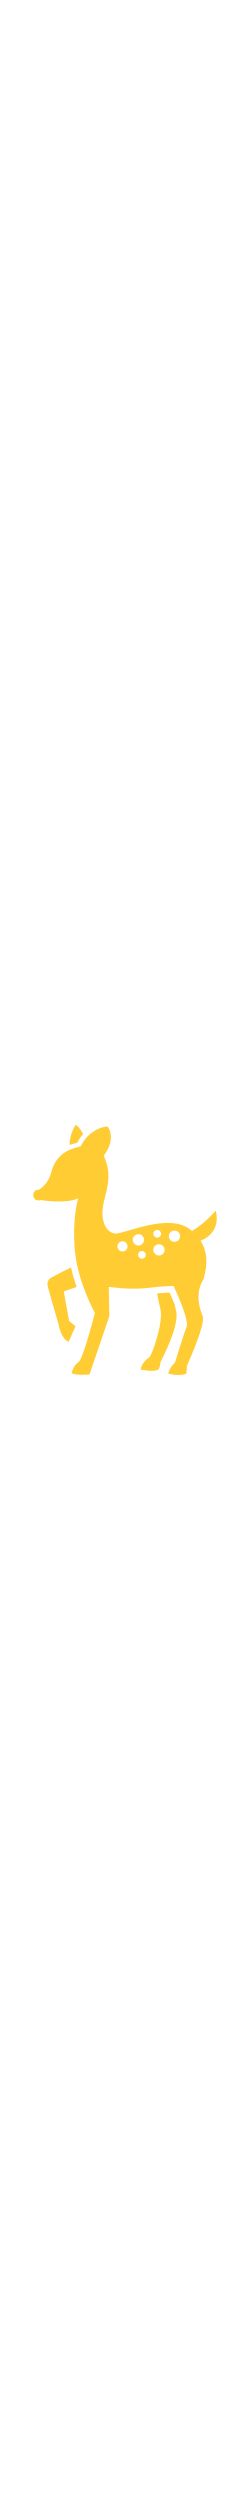
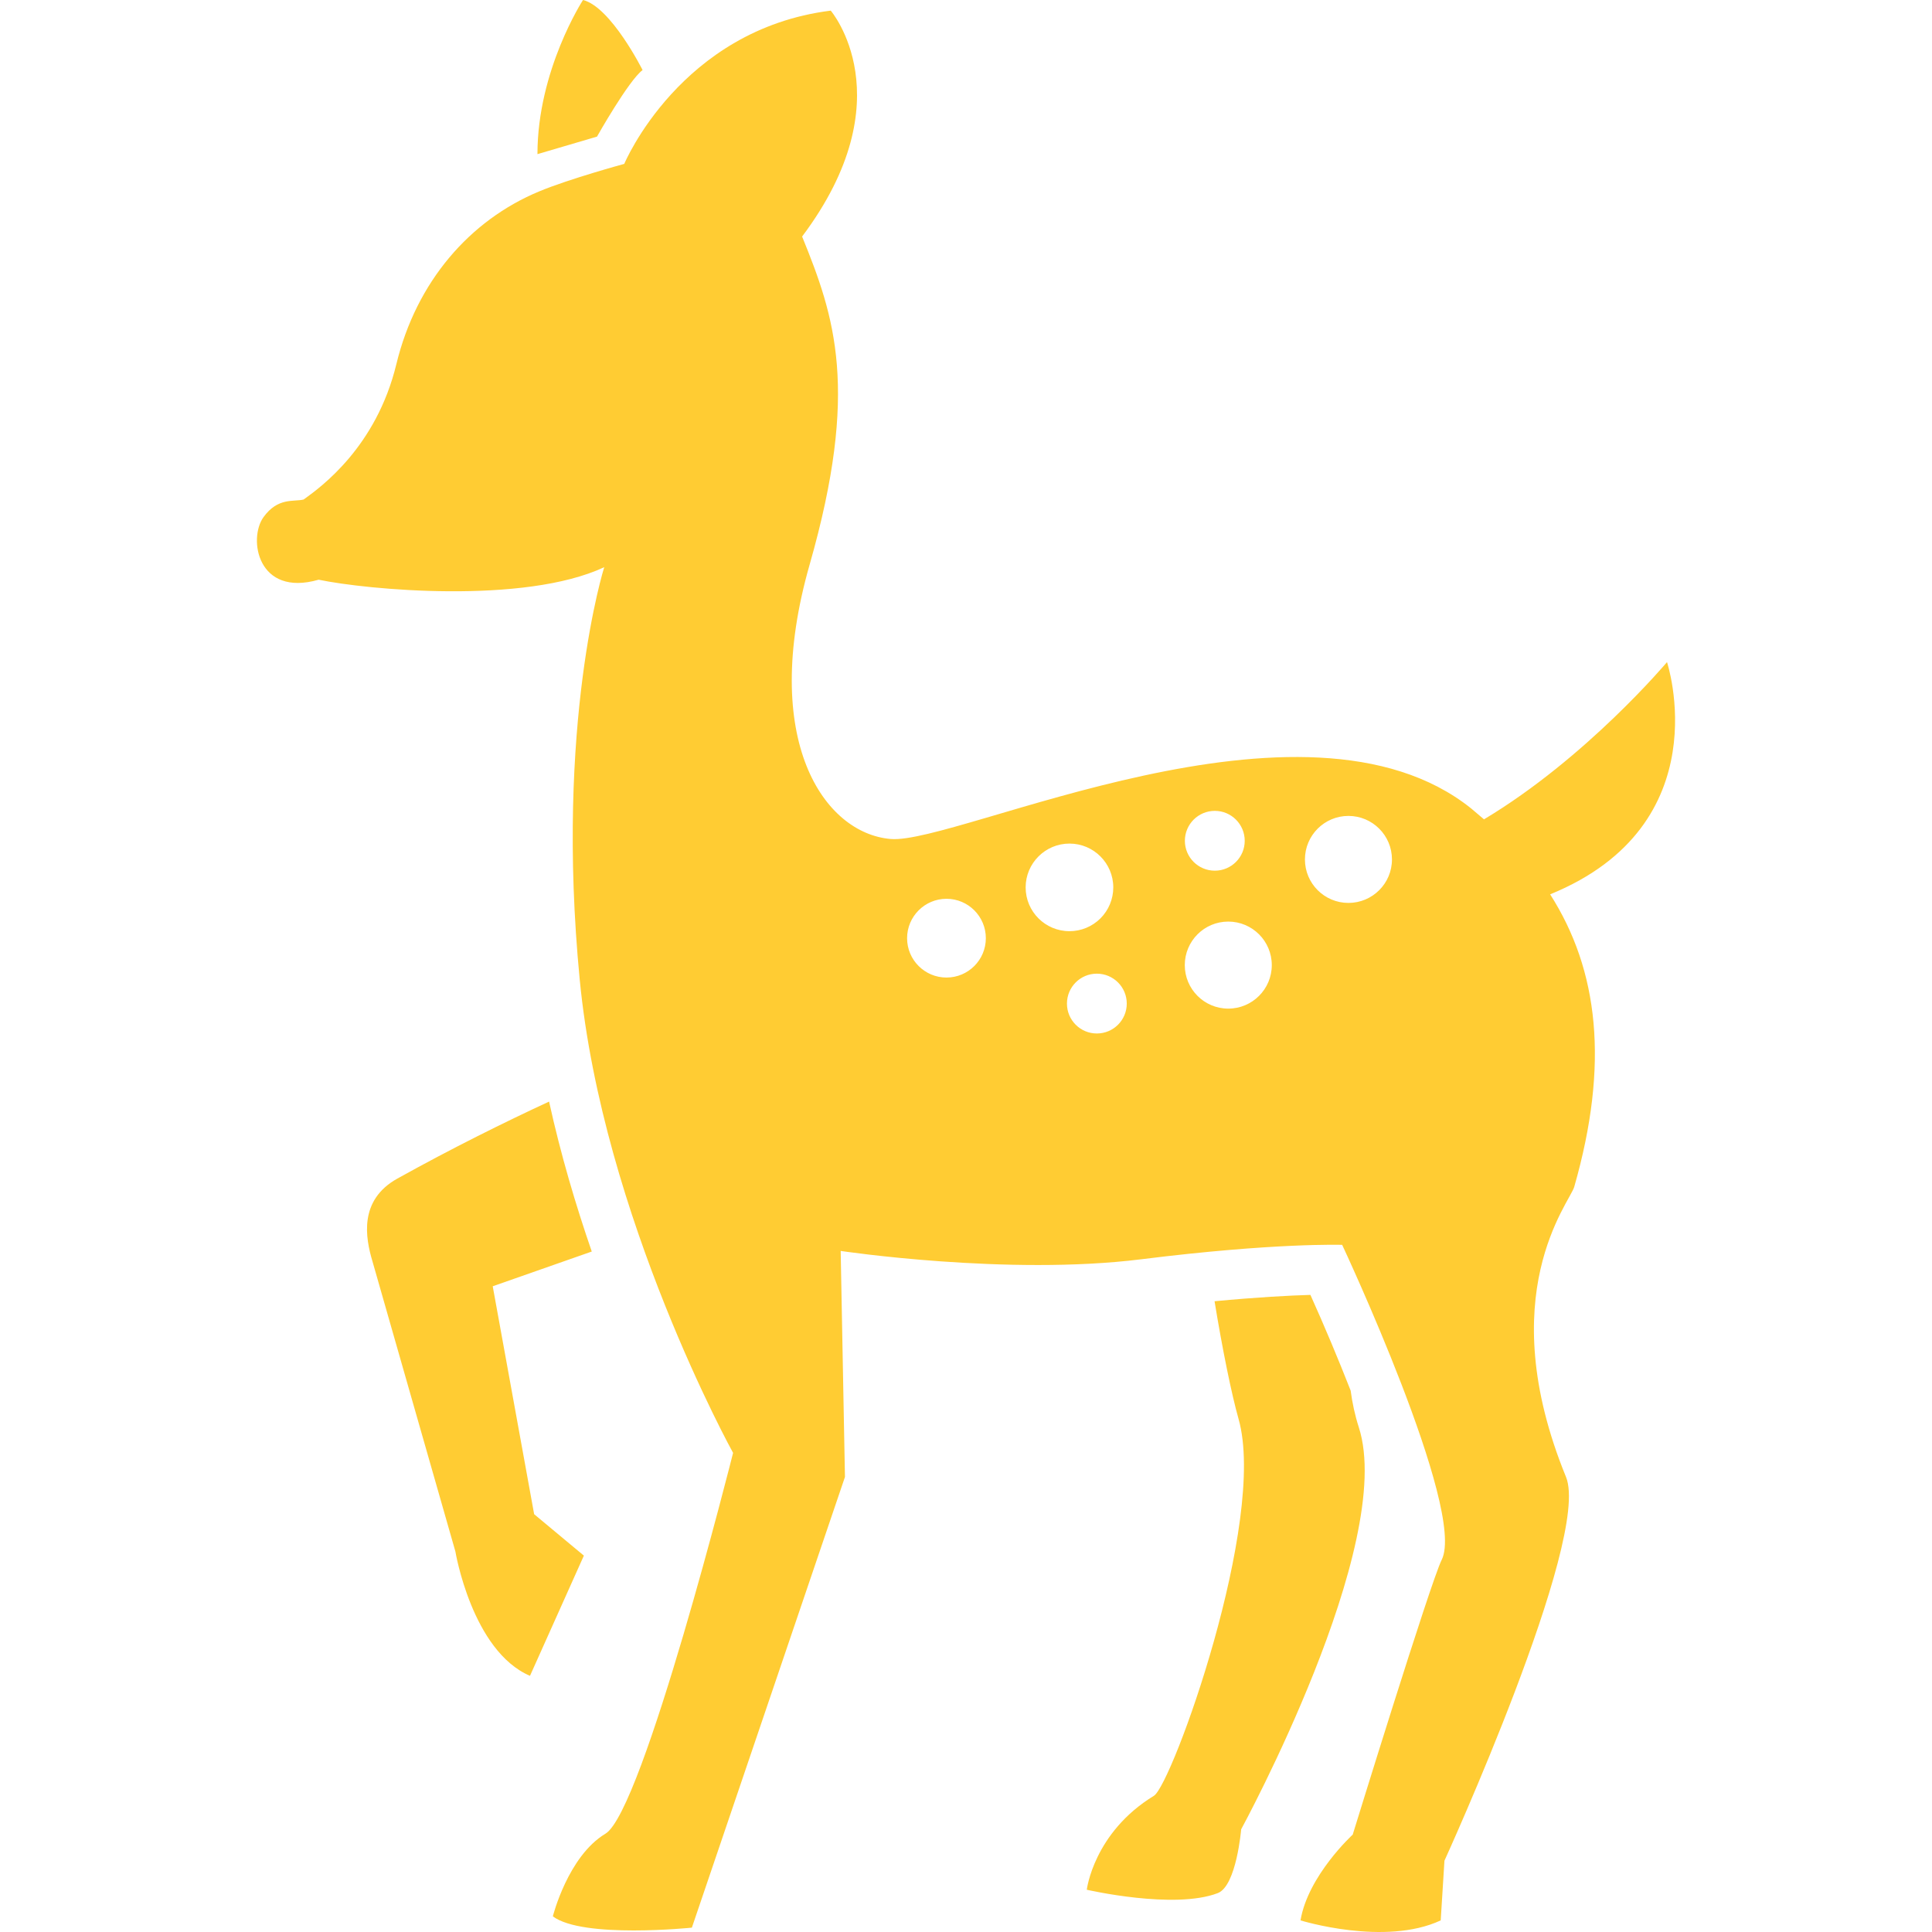
- <svg xmlns="http://www.w3.org/2000/svg" height="800" width="80" viewBox="0 0 512 512" fill="#fc3">
+ <svg xmlns="http://www.w3.org/2000/svg" height="80" width="80" viewBox="0 0 512 512" fill="#fc3">
  <path d="M441.774 175.465s-21.366 25.427-48.499 41.67l-3.423-2.904c-44.254-35.407-136.084 9.59-153.788 8.113-17.696-1.475-34.785-26.232-21.509-72.697 13.276-46.473 6.646-65.733-1.987-86.962 27.502-36.628 7.588-59.869 7.588-59.869-39.835 4.987-54.723 40.617-54.723 40.617s-14.608 3.974-22.57 7.301c-18.366 7.642-32.527 23.894-37.832 45.802-5.314 21.9-19.922 32.519-24.565 35.838-2.657.671-6.789-.63-10.619 4.652-4.148 5.712-1.611 21.27 14.6 16.602 12.606 2.649 54.435 6.63 75.681-3.318 0 0-13.084 41.215-6.494 109.309 6.096 62.924 40.641 125.41 40.641 125.41s-23.854 94.949-33.82 100.917c-9.956 5.975-13.946 21.908-13.946 21.908 7.97 5.975 36.844 2.992 36.844 2.992l40.569-119.434-1.133-59.901s44.263 6.638 79.662 2.21 53.239-3.821 53.239-3.821 32.958 70.288 26.376 83.468c-2.975 5.944-23.583 72.825-23.583 72.825s-11.863 10.866-13.834 22.73c0 0 22.339 6.925 37.155 0l.989-15.813s38.918-85.318 32.216-101.698c-19.77-48.332.966-72.658 2.178-76.878 9.326-32.583 6.438-57.442-6.382-77.524 45.258-18.471 30.969-61.545 30.969-61.545zm-190.95 83.596c-5.76 0-10.436-4.667-10.436-10.428a10.45 10.45 0 0 1 10.436-10.444c5.768 0 10.435 4.683 10.435 10.444a10.43 10.43 0 0 1-10.435 10.428zm20.982-23.895c0-6.398 5.202-11.608 11.616-11.608s11.608 5.21 11.608 11.608a11.6 11.6 0 0 1-11.608 11.608c-6.414 0-11.616-5.186-11.616-11.608zm18.869 38.718c-4.38 0-7.922-3.542-7.922-7.922s3.542-7.93 7.922-7.93a7.93 7.93 0 0 1 7.93 7.93c0 4.38-3.55 7.922-7.93 7.922zm31.266-58.998c4.372 0 7.923 3.55 7.923 7.938 0 4.372-3.55 7.915-7.923 7.915a7.93 7.93 0 0 1-7.938-7.915 7.94 7.94 0 0 1 7.938-7.938zm3.559 52.408c-6.366 0-11.521-5.162-11.521-11.528 0-6.375 5.154-11.537 11.521-11.537 6.375 0 11.537 5.162 11.537 11.537 0 6.366-5.162 11.528-11.537 11.528zm31.849-28.011c-6.366 0-11.528-5.154-11.528-11.521 0-6.375 5.162-11.536 11.528-11.536a11.54 11.54 0 0 1 11.536 11.536c0 6.366-5.17 11.521-11.536 11.521zM141.555 401.28l-10.978-60.404 26.248-9.206c-4.229-12.254-8.234-25.706-11.314-39.74-11.799 5.473-25.698 12.343-40.194 20.4-10.291 5.72-8.481 15.693-6.606 21.956l21.972 76.878s4.388 26.352 19.77 32.95l14.28-31.857-13.178-10.977zm218.539-23.049c-1.03-3.191-1.716-6.43-2.154-9.702-3.248-8.29-6.909-17.026-10.667-25.371-5.608.167-14.113.614-25.402 1.684 2.05 12.582 4.507 24.66 6.358 31.187 7.659 26.942-17.64 96.927-22.427 99.871-15.996 9.781-17.792 24.9-17.792 24.9s23.137 5.338 34.713.894c4.963-1.915 6.199-16.906 6.199-16.906s41.176-75.601 31.172-106.557zM170.291 18.566S161.93 1.86 154.502 0c0 0-12.071 18.566-12.071 40.848l15.781-4.643c.001.001 8.362-14.855 12.079-17.639z" />
</svg>
